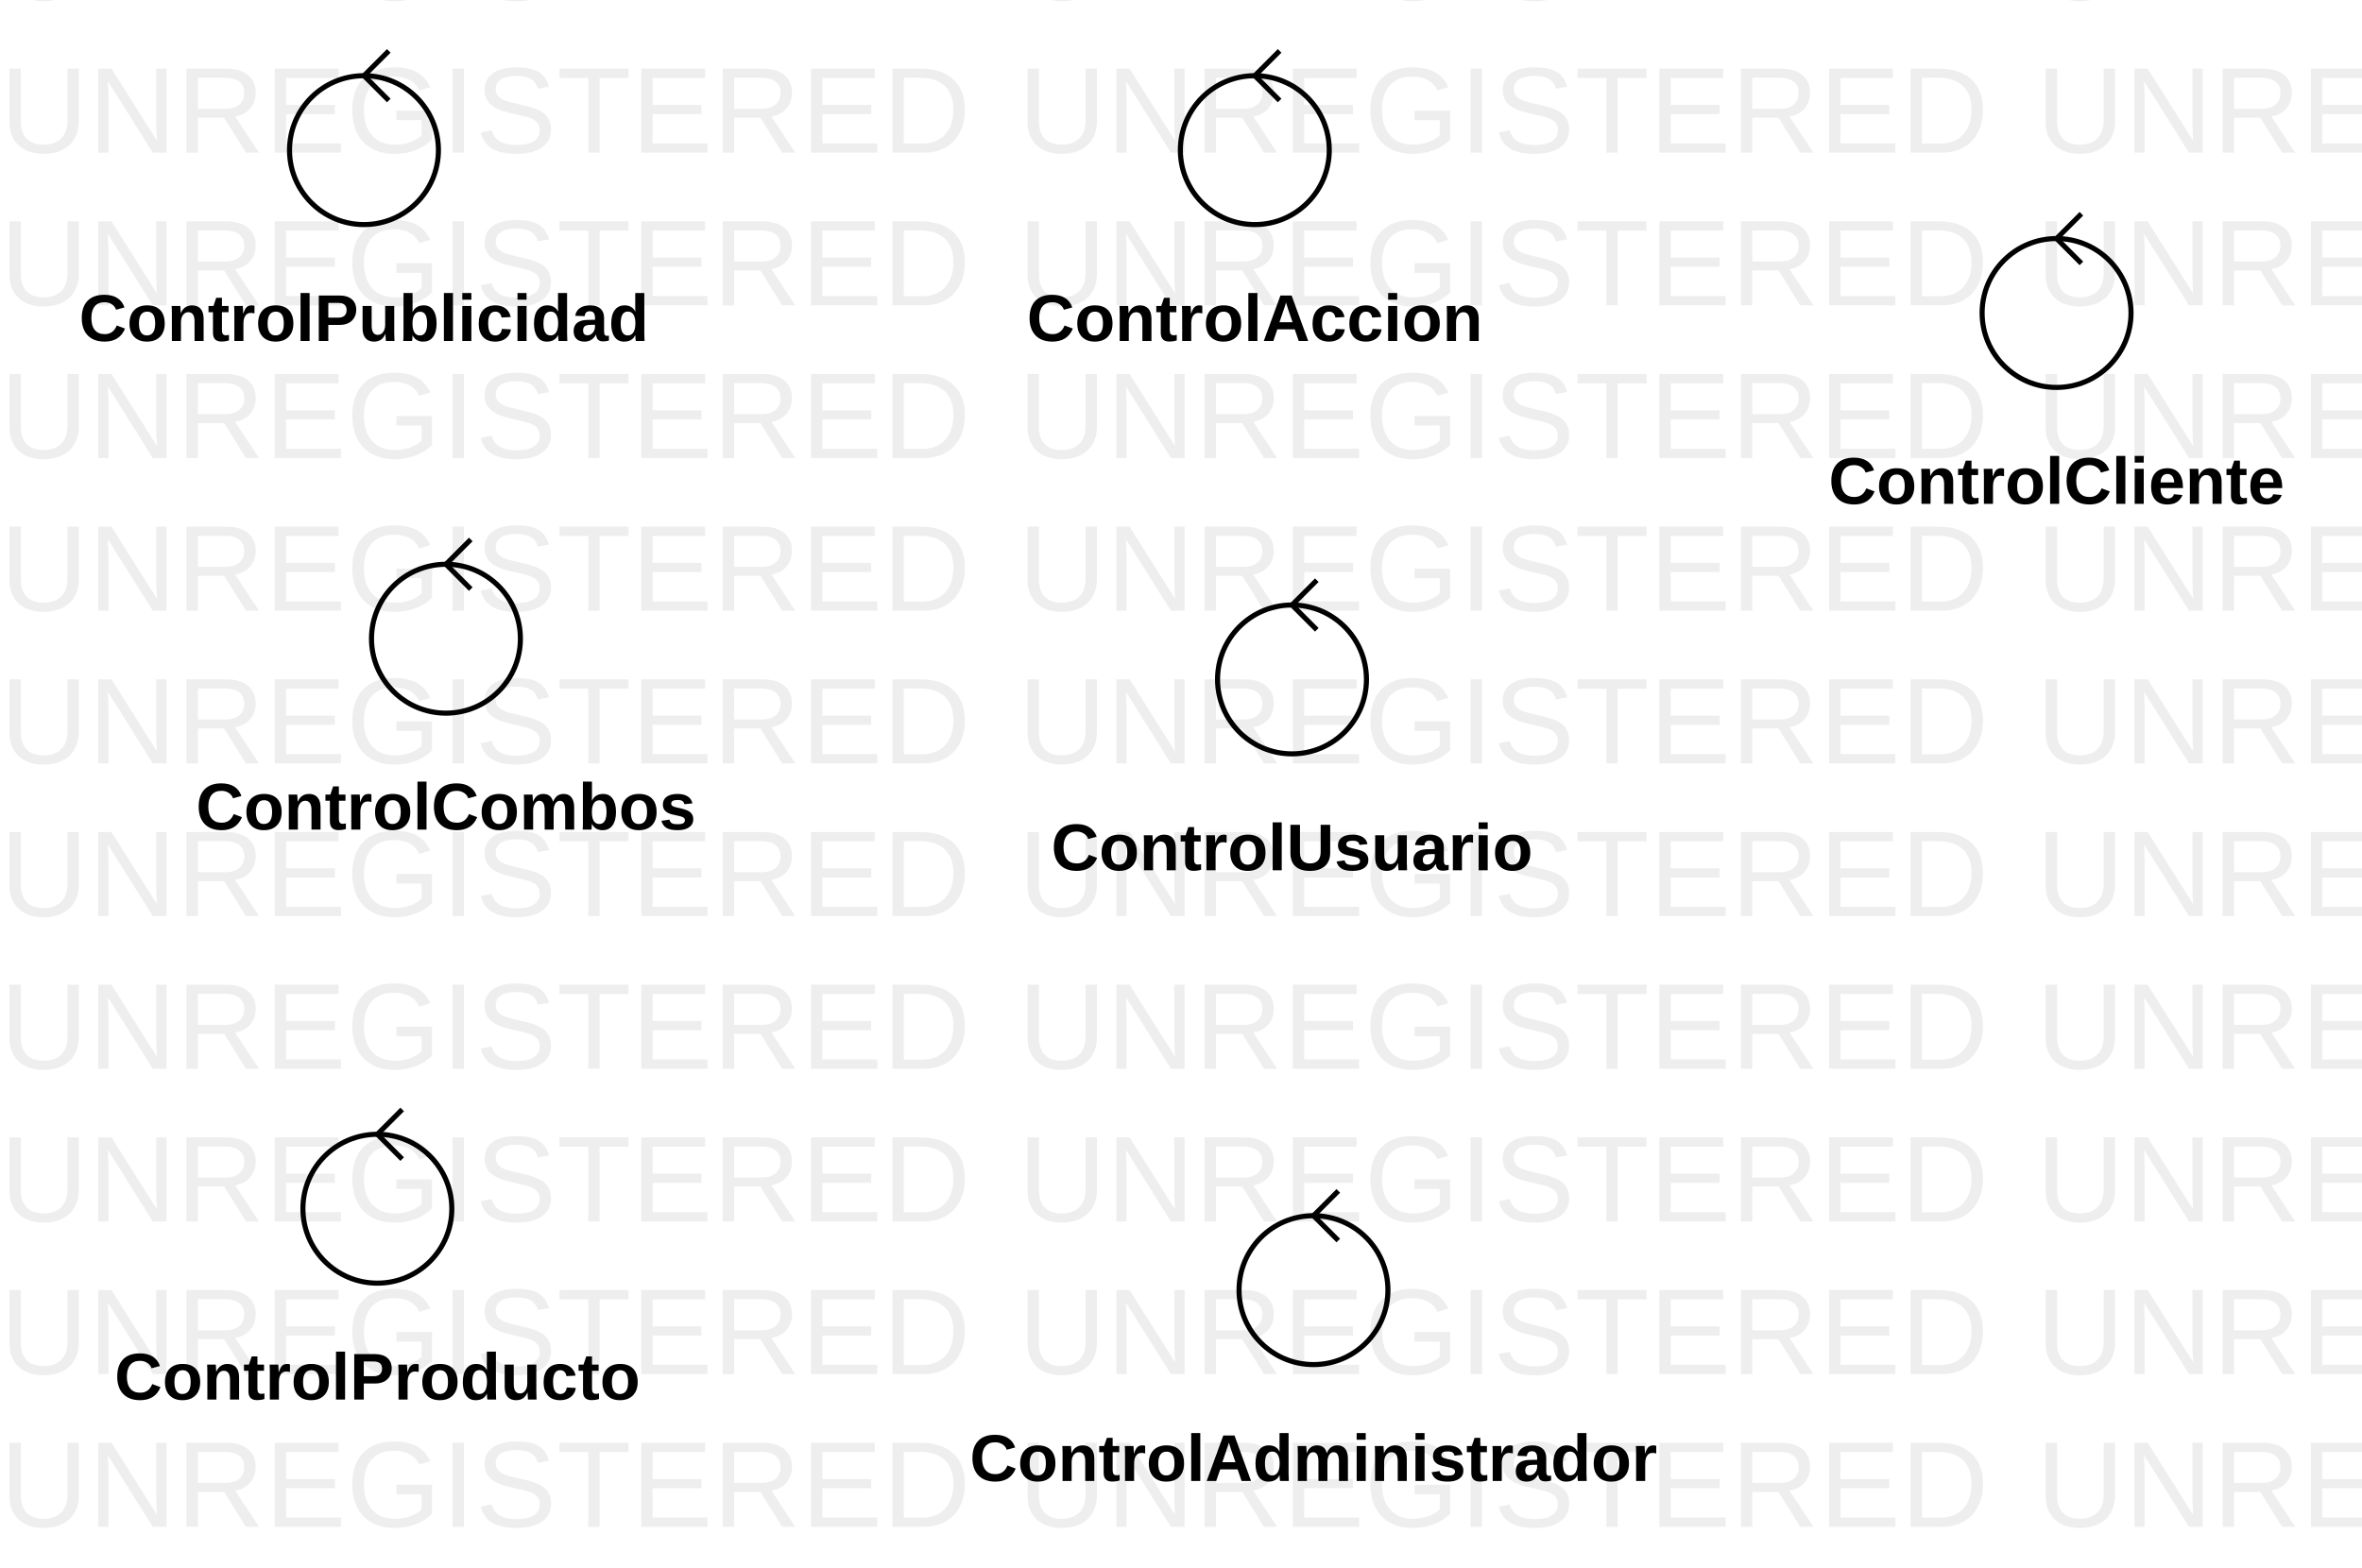
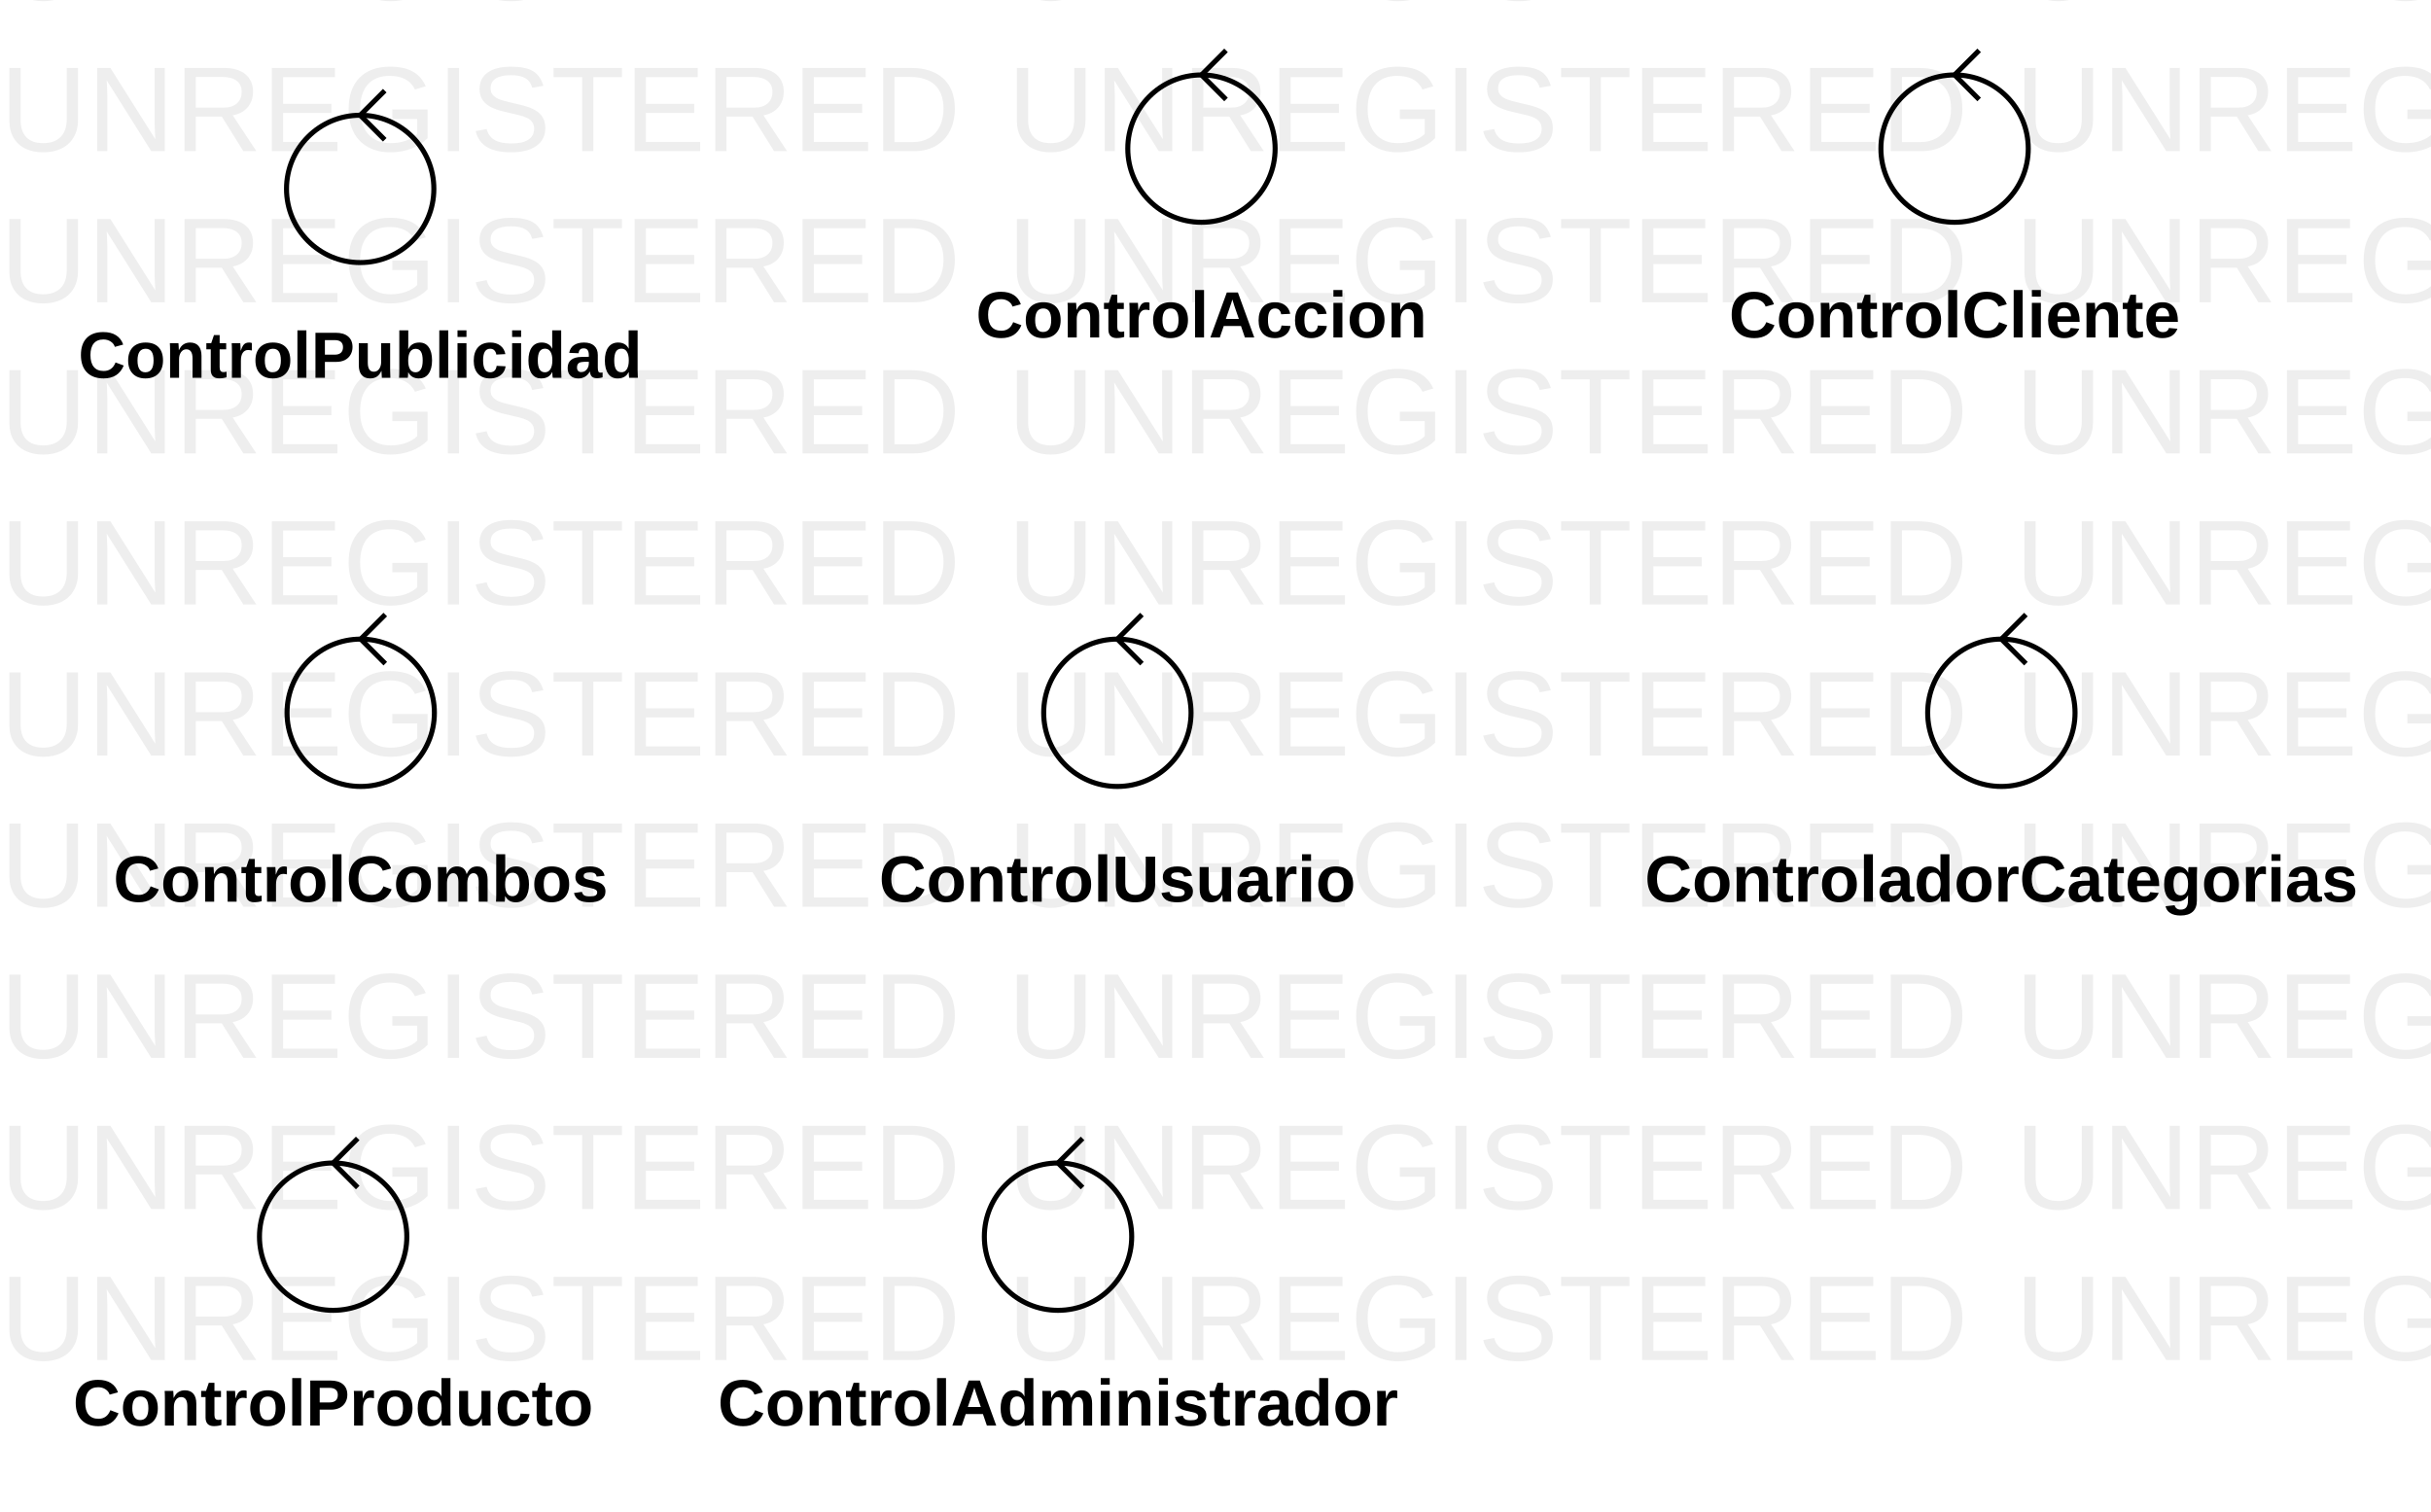
- <svg xmlns="http://www.w3.org/2000/svg" version="1.1" width="464" height="308">
+ <svg xmlns="http://www.w3.org/2000/svg" version="1.1" width="482.572" height="300">
  <defs />
  <g>
    <text fill="#eeeeee" stroke="none" font-family="Arial" font-size="24px" font-style="normal" font-weight="normal" text-decoration="none" x="0" y="0">UNREGISTERED</text>
    <text fill="#eeeeee" stroke="none" font-family="Arial" font-size="24px" font-style="normal" font-weight="normal" text-decoration="none" x="0" y="30">UNREGISTERED</text>
    <text fill="#eeeeee" stroke="none" font-family="Arial" font-size="24px" font-style="normal" font-weight="normal" text-decoration="none" x="0" y="60">UNREGISTERED</text>
    <text fill="#eeeeee" stroke="none" font-family="Arial" font-size="24px" font-style="normal" font-weight="normal" text-decoration="none" x="0" y="90">UNREGISTERED</text>
    <text fill="#eeeeee" stroke="none" font-family="Arial" font-size="24px" font-style="normal" font-weight="normal" text-decoration="none" x="0" y="120">UNREGISTERED</text>
    <text fill="#eeeeee" stroke="none" font-family="Arial" font-size="24px" font-style="normal" font-weight="normal" text-decoration="none" x="0" y="150">UNREGISTERED</text>
    <text fill="#eeeeee" stroke="none" font-family="Arial" font-size="24px" font-style="normal" font-weight="normal" text-decoration="none" x="0" y="180">UNREGISTERED</text>
    <text fill="#eeeeee" stroke="none" font-family="Arial" font-size="24px" font-style="normal" font-weight="normal" text-decoration="none" x="0" y="210">UNREGISTERED</text>
    <text fill="#eeeeee" stroke="none" font-family="Arial" font-size="24px" font-style="normal" font-weight="normal" text-decoration="none" x="0" y="240">UNREGISTERED</text>
    <text fill="#eeeeee" stroke="none" font-family="Arial" font-size="24px" font-style="normal" font-weight="normal" text-decoration="none" x="0" y="270">UNREGISTERED</text>
-     <text fill="#eeeeee" stroke="none" font-family="Arial" font-size="24px" font-style="normal" font-weight="normal" text-decoration="none" x="0" y="300">UNREGISTERED</text>
    <text fill="#eeeeee" stroke="none" font-family="Arial" font-size="24px" font-style="normal" font-weight="normal" text-decoration="none" x="200" y="0">UNREGISTERED</text>
    <text fill="#eeeeee" stroke="none" font-family="Arial" font-size="24px" font-style="normal" font-weight="normal" text-decoration="none" x="200" y="30">UNREGISTERED</text>
    <text fill="#eeeeee" stroke="none" font-family="Arial" font-size="24px" font-style="normal" font-weight="normal" text-decoration="none" x="200" y="60">UNREGISTERED</text>
    <text fill="#eeeeee" stroke="none" font-family="Arial" font-size="24px" font-style="normal" font-weight="normal" text-decoration="none" x="200" y="90">UNREGISTERED</text>
    <text fill="#eeeeee" stroke="none" font-family="Arial" font-size="24px" font-style="normal" font-weight="normal" text-decoration="none" x="200" y="120">UNREGISTERED</text>
    <text fill="#eeeeee" stroke="none" font-family="Arial" font-size="24px" font-style="normal" font-weight="normal" text-decoration="none" x="200" y="150">UNREGISTERED</text>
    <text fill="#eeeeee" stroke="none" font-family="Arial" font-size="24px" font-style="normal" font-weight="normal" text-decoration="none" x="200" y="180">UNREGISTERED</text>
    <text fill="#eeeeee" stroke="none" font-family="Arial" font-size="24px" font-style="normal" font-weight="normal" text-decoration="none" x="200" y="210">UNREGISTERED</text>
    <text fill="#eeeeee" stroke="none" font-family="Arial" font-size="24px" font-style="normal" font-weight="normal" text-decoration="none" x="200" y="240">UNREGISTERED</text>
    <text fill="#eeeeee" stroke="none" font-family="Arial" font-size="24px" font-style="normal" font-weight="normal" text-decoration="none" x="200" y="270">UNREGISTERED</text>
-     <text fill="#eeeeee" stroke="none" font-family="Arial" font-size="24px" font-style="normal" font-weight="normal" text-decoration="none" x="200" y="300">UNREGISTERED</text>
    <text fill="#eeeeee" stroke="none" font-family="Arial" font-size="24px" font-style="normal" font-weight="normal" text-decoration="none" x="400" y="0">UNREGISTERED</text>
    <text fill="#eeeeee" stroke="none" font-family="Arial" font-size="24px" font-style="normal" font-weight="normal" text-decoration="none" x="400" y="30">UNREGISTERED</text>
    <text fill="#eeeeee" stroke="none" font-family="Arial" font-size="24px" font-style="normal" font-weight="normal" text-decoration="none" x="400" y="60">UNREGISTERED</text>
    <text fill="#eeeeee" stroke="none" font-family="Arial" font-size="24px" font-style="normal" font-weight="normal" text-decoration="none" x="400" y="90">UNREGISTERED</text>
    <text fill="#eeeeee" stroke="none" font-family="Arial" font-size="24px" font-style="normal" font-weight="normal" text-decoration="none" x="400" y="120">UNREGISTERED</text>
    <text fill="#eeeeee" stroke="none" font-family="Arial" font-size="24px" font-style="normal" font-weight="normal" text-decoration="none" x="400" y="150">UNREGISTERED</text>
    <text fill="#eeeeee" stroke="none" font-family="Arial" font-size="24px" font-style="normal" font-weight="normal" text-decoration="none" x="400" y="180">UNREGISTERED</text>
    <text fill="#eeeeee" stroke="none" font-family="Arial" font-size="24px" font-style="normal" font-weight="normal" text-decoration="none" x="400" y="210">UNREGISTERED</text>
    <text fill="#eeeeee" stroke="none" font-family="Arial" font-size="24px" font-style="normal" font-weight="normal" text-decoration="none" x="400" y="240">UNREGISTERED</text>
    <text fill="#eeeeee" stroke="none" font-family="Arial" font-size="24px" font-style="normal" font-weight="normal" text-decoration="none" x="400" y="270">UNREGISTERED</text>
-     <text fill="#eeeeee" stroke="none" font-family="Arial" font-size="24px" font-style="normal" font-weight="normal" text-decoration="none" x="400" y="300">UNREGISTERED</text>
-     <g transform="translate(-46,-62) scale(1,1)">
+     <g transform="translate(-46,-54) scale(1,1)">
      <path fill="none" stroke="#000000" d="M 102.875 91.5 C 102.875 83.423 109.423 76.875 117.5 76.875 C 125.577 76.875 132.125 83.423 132.125 91.5 C 132.125 99.577 125.577 106.125 117.5 106.125 C 109.423 106.125 102.875 99.577 102.875 91.5 Z" stroke-miterlimit="10" />
    </g>
-     <g transform="translate(-46,-62) scale(1,1)">
+     <g transform="translate(-46,-54) scale(1,1)">
      <path fill="none" stroke="#000000" d="M 117.5 76.875 L 122.375 72" stroke-miterlimit="10" />
    </g>
-     <g transform="translate(-46,-62) scale(1,1)">
+     <g transform="translate(-46,-54) scale(1,1)">
      <path fill="none" stroke="#000000" d="M 117.5 76.875 L 122.375 81.75" stroke-miterlimit="10" />
    </g>
-     <g transform="translate(-46,-62) scale(1,1)">
+     <g transform="translate(-46,-54) scale(1,1)">
      <g>
        <path fill="none" stroke="none" />
        <text fill="#000000" stroke="none" font-family="Arial" font-size="13px" font-style="normal" font-weight="bold" text-decoration="none" x="61.53" y="129">ControlPublicidad</text>
      </g>
    </g>
-     <g transform="translate(-46,-62) scale(1,1)">
-       <path fill="none" stroke="#000000" d="M 118.98 187.5 C 118.98 179.423 125.528 172.875 133.605 172.875 C 141.683 172.875 148.23 179.423 148.23 187.5 C 148.23 195.577 141.683 202.125 133.605 202.125 C 125.528 202.125 118.98 195.577 118.98 187.5 Z" stroke-miterlimit="10" />
+     <g transform="translate(-46,-54) scale(1,1)">
+       <path fill="none" stroke="#000000" d="M 102.98 195.5 C 102.98 187.423 109.528 180.875 117.605 180.875 C 125.683 180.875 132.23 187.423 132.23 195.5 C 132.23 203.577 125.683 210.125 117.605 210.125 C 109.528 210.125 102.98 203.577 102.98 195.5 Z" stroke-miterlimit="10" />
    </g>
-     <g transform="translate(-46,-62) scale(1,1)">
-       <path fill="none" stroke="#000000" d="M 133.605 172.875 L 138.48 168" stroke-miterlimit="10" />
+     <g transform="translate(-46,-54) scale(1,1)">
+       <path fill="none" stroke="#000000" d="M 117.605 180.875 L 122.48 176" stroke-miterlimit="10" />
    </g>
-     <g transform="translate(-46,-62) scale(1,1)">
-       <path fill="none" stroke="#000000" d="M 133.605 172.875 L 138.48 177.75" stroke-miterlimit="10" />
+     <g transform="translate(-46,-54) scale(1,1)">
+       <path fill="none" stroke="#000000" d="M 117.605 180.875 L 122.48 185.75" stroke-miterlimit="10" />
    </g>
-     <g transform="translate(-46,-62) scale(1,1)">
+     <g transform="translate(-46,-54) scale(1,1)">
      <g>
        <path fill="none" stroke="none" />
-         <text fill="#000000" stroke="none" font-family="Arial" font-size="13px" font-style="normal" font-weight="bold" text-decoration="none" x="84.5" y="225">ControlCombos</text>
+         <text fill="#000000" stroke="none" font-family="Arial" font-size="13px" font-style="normal" font-weight="bold" text-decoration="none" x="68.5" y="233">ControlCombos</text>
      </g>
    </g>
-     <g transform="translate(-46,-62) scale(1,1)">
-       <path fill="none" stroke="#000000" d="M 105.507 299.5 C 105.507 291.423 112.055 284.875 120.132 284.875 C 128.209 284.875 134.757 291.423 134.757 299.5 C 134.757 307.577 128.209 314.125 120.132 314.125 C 112.055 314.125 105.507 307.577 105.507 299.5 Z" stroke-miterlimit="10" />
+     <g transform="translate(-46,-54) scale(1,1)">
+       <path fill="none" stroke="#000000" d="M 97.507 299.5 C 97.507 291.423 104.055 284.875 112.132 284.875 C 120.209 284.875 126.757 291.423 126.757 299.5 C 126.757 307.577 120.209 314.125 112.132 314.125 C 104.055 314.125 97.507 307.577 97.507 299.5 Z" stroke-miterlimit="10" />
    </g>
-     <g transform="translate(-46,-62) scale(1,1)">
-       <path fill="none" stroke="#000000" d="M 120.132 284.875 L 125.007 280" stroke-miterlimit="10" />
+     <g transform="translate(-46,-54) scale(1,1)">
+       <path fill="none" stroke="#000000" d="M 112.132 284.875 L 117.007 280" stroke-miterlimit="10" />
    </g>
-     <g transform="translate(-46,-62) scale(1,1)">
-       <path fill="none" stroke="#000000" d="M 120.132 284.875 L 125.007 289.75" stroke-miterlimit="10" />
+     <g transform="translate(-46,-54) scale(1,1)">
+       <path fill="none" stroke="#000000" d="M 112.132 284.875 L 117.007 289.75" stroke-miterlimit="10" />
    </g>
-     <g transform="translate(-46,-62) scale(1,1)">
+     <g transform="translate(-46,-54) scale(1,1)">
      <g>
        <path fill="none" stroke="none" />
-         <text fill="#000000" stroke="none" font-family="Arial" font-size="13px" font-style="normal" font-weight="bold" text-decoration="none" x="68.5" y="337">ControlProducto</text>
+         <text fill="#000000" stroke="none" font-family="Arial" font-size="13px" font-style="normal" font-weight="bold" text-decoration="none" x="60.5" y="337">ControlProducto</text>
      </g>
    </g>
-     <g transform="translate(-46,-62) scale(1,1)">
-       <path fill="none" stroke="#000000" d="M 285.181 195.5 C 285.181 187.423 291.729 180.875 299.806 180.875 C 307.883 180.875 314.431 187.423 314.431 195.5 C 314.431 203.577 307.883 210.125 299.806 210.125 C 291.729 210.125 285.181 203.577 285.181 195.5 Z" stroke-miterlimit="10" />
+     <g transform="translate(-46,-54) scale(1,1)">
+       <path fill="none" stroke="#000000" d="M 253.181 195.5 C 253.181 187.423 259.729 180.875 267.806 180.875 C 275.883 180.875 282.431 187.423 282.431 195.5 C 282.431 203.577 275.883 210.125 267.806 210.125 C 259.729 210.125 253.181 203.577 253.181 195.5 Z" stroke-miterlimit="10" />
    </g>
-     <g transform="translate(-46,-62) scale(1,1)">
-       <path fill="none" stroke="#000000" d="M 299.806 180.875 L 304.681 176" stroke-miterlimit="10" />
+     <g transform="translate(-46,-54) scale(1,1)">
+       <path fill="none" stroke="#000000" d="M 267.806 180.875 L 272.681 176" stroke-miterlimit="10" />
    </g>
-     <g transform="translate(-46,-62) scale(1,1)">
-       <path fill="none" stroke="#000000" d="M 299.806 180.875 L 304.681 185.75" stroke-miterlimit="10" />
+     <g transform="translate(-46,-54) scale(1,1)">
+       <path fill="none" stroke="#000000" d="M 267.806 180.875 L 272.681 185.75" stroke-miterlimit="10" />
    </g>
-     <g transform="translate(-46,-62) scale(1,1)">
+     <g transform="translate(-46,-54) scale(1,1)">
      <g>
        <path fill="none" stroke="none" />
-         <text fill="#000000" stroke="none" font-family="Arial" font-size="13px" font-style="normal" font-weight="bold" text-decoration="none" x="252.5" y="233">ControlUsuario</text>
+         <text fill="#000000" stroke="none" font-family="Arial" font-size="13px" font-style="normal" font-weight="bold" text-decoration="none" x="220.5" y="233">ControlUsuario</text>
      </g>
    </g>
-     <g transform="translate(-46,-62) scale(1,1)">
-       <path fill="none" stroke="#000000" d="M 277.875 91.5 C 277.875 83.423 284.423 76.875 292.5 76.875 C 300.577 76.875 307.125 83.423 307.125 91.5 C 307.125 99.577 300.577 106.125 292.5 106.125 C 284.423 106.125 277.875 99.577 277.875 91.5 Z" stroke-miterlimit="10" />
+     <g transform="translate(-46,-54) scale(1,1)">
+       <path fill="none" stroke="#000000" d="M 269.875 83.5 C 269.875 75.423 276.423 68.875 284.5 68.875 C 292.577 68.875 299.125 75.423 299.125 83.5 C 299.125 91.577 292.577 98.125 284.5 98.125 C 276.423 98.125 269.875 91.577 269.875 83.5 Z" stroke-miterlimit="10" />
    </g>
-     <g transform="translate(-46,-62) scale(1,1)">
-       <path fill="none" stroke="#000000" d="M 292.5 76.875 L 297.375 72" stroke-miterlimit="10" />
+     <g transform="translate(-46,-54) scale(1,1)">
+       <path fill="none" stroke="#000000" d="M 284.5 68.875 L 289.375 64" stroke-miterlimit="10" />
    </g>
-     <g transform="translate(-46,-62) scale(1,1)">
-       <path fill="none" stroke="#000000" d="M 292.5 76.875 L 297.375 81.75" stroke-miterlimit="10" />
+     <g transform="translate(-46,-54) scale(1,1)">
+       <path fill="none" stroke="#000000" d="M 284.5 68.875 L 289.375 73.75" stroke-miterlimit="10" />
    </g>
-     <g transform="translate(-46,-62) scale(1,1)">
+     <g transform="translate(-46,-54) scale(1,1)">
      <g>
        <path fill="none" stroke="none" />
-         <text fill="#000000" stroke="none" font-family="Arial" font-size="13px" font-style="normal" font-weight="bold" text-decoration="none" x="247.724" y="129">ControlAccion</text>
+         <text fill="#000000" stroke="none" font-family="Arial" font-size="13px" font-style="normal" font-weight="bold" text-decoration="none" x="239.724" y="121">ControlAccion</text>
      </g>
    </g>
-     <g transform="translate(-46,-62) scale(1,1)">
-       <path fill="none" stroke="#000000" d="M 289.401 315.5 C 289.401 307.423 295.949 300.875 304.026 300.875 C 312.104 300.875 318.651 307.423 318.651 315.5 C 318.651 323.577 312.104 330.125 304.026 330.125 C 295.949 330.125 289.401 323.577 289.401 315.5 Z" stroke-miterlimit="10" />
+     <g transform="translate(-46,-54) scale(1,1)">
+       <path fill="none" stroke="#000000" d="M 241.401 299.5 C 241.401 291.423 247.949 284.875 256.026 284.875 C 264.104 284.875 270.651 291.423 270.651 299.5 C 270.651 307.577 264.104 314.125 256.026 314.125 C 247.949 314.125 241.401 307.577 241.401 299.5 Z" stroke-miterlimit="10" />
    </g>
-     <g transform="translate(-46,-62) scale(1,1)">
-       <path fill="none" stroke="#000000" d="M 304.026 300.875 L 308.901 296" stroke-miterlimit="10" />
+     <g transform="translate(-46,-54) scale(1,1)">
+       <path fill="none" stroke="#000000" d="M 256.026 284.875 L 260.901 280" stroke-miterlimit="10" />
    </g>
-     <g transform="translate(-46,-62) scale(1,1)">
-       <path fill="none" stroke="#000000" d="M 304.026 300.875 L 308.901 305.75" stroke-miterlimit="10" />
+     <g transform="translate(-46,-54) scale(1,1)">
+       <path fill="none" stroke="#000000" d="M 256.026 284.875 L 260.901 289.75" stroke-miterlimit="10" />
    </g>
-     <g transform="translate(-46,-62) scale(1,1)">
+     <g transform="translate(-46,-54) scale(1,1)">
      <g>
        <path fill="none" stroke="none" />
-         <text fill="#000000" stroke="none" font-family="Arial" font-size="13px" font-style="normal" font-weight="bold" text-decoration="none" x="236.5" y="353">ControlAdministrador</text>
+         <text fill="#000000" stroke="none" font-family="Arial" font-size="13px" font-style="normal" font-weight="bold" text-decoration="none" x="188.5" y="337">ControlAdministrador</text>
      </g>
    </g>
-     <g transform="translate(-46,-62) scale(1,1)">
-       <path fill="none" stroke="#000000" d="M 435.375 123.5 C 435.375 115.423 441.923 108.875 450 108.875 C 458.077 108.875 464.625 115.423 464.625 123.5 C 464.625 131.577 458.077 138.125 450 138.125 C 441.923 138.125 435.375 131.577 435.375 123.5 Z" stroke-miterlimit="10" />
+     <g transform="translate(-46,-54) scale(1,1)">
+       <path fill="none" stroke="#000000" d="M 419.375 83.5 C 419.375 75.423 425.923 68.875 434 68.875 C 442.077 68.875 448.625 75.423 448.625 83.5 C 448.625 91.577 442.077 98.125 434 98.125 C 425.923 98.125 419.375 91.577 419.375 83.5 Z" stroke-miterlimit="10" />
    </g>
-     <g transform="translate(-46,-62) scale(1,1)">
-       <path fill="none" stroke="#000000" d="M 450 108.875 L 454.875 104" stroke-miterlimit="10" />
+     <g transform="translate(-46,-54) scale(1,1)">
+       <path fill="none" stroke="#000000" d="M 434 68.875 L 438.875 64" stroke-miterlimit="10" />
    </g>
-     <g transform="translate(-46,-62) scale(1,1)">
-       <path fill="none" stroke="#000000" d="M 450 108.875 L 454.875 113.75" stroke-miterlimit="10" />
+     <g transform="translate(-46,-54) scale(1,1)">
+       <path fill="none" stroke="#000000" d="M 434 68.875 L 438.875 73.75" stroke-miterlimit="10" />
    </g>
-     <g transform="translate(-46,-62) scale(1,1)">
+     <g transform="translate(-46,-54) scale(1,1)">
      <g>
        <path fill="none" stroke="none" />
-         <text fill="#000000" stroke="none" font-family="Arial" font-size="13px" font-style="normal" font-weight="bold" text-decoration="none" x="405.224" y="161">ControlCliente</text>
+         <text fill="#000000" stroke="none" font-family="Arial" font-size="13px" font-style="normal" font-weight="bold" text-decoration="none" x="389.224" y="121">ControlCliente</text>
+       </g>
+     </g>
+     <g transform="translate(-46,-54) scale(1,1)">
+       <path fill="none" stroke="#000000" d="M 428.661 195.5 C 428.661 187.423 435.209 180.875 443.286 180.875 C 451.363 180.875 457.911 187.423 457.911 195.5 C 457.911 203.577 451.363 210.125 443.286 210.125 C 435.209 210.125 428.661 203.577 428.661 195.5 Z" stroke-miterlimit="10" />
+     </g>
+     <g transform="translate(-46,-54) scale(1,1)">
+       <path fill="none" stroke="#000000" d="M 443.286 180.875 L 448.161 176" stroke-miterlimit="10" />
+     </g>
+     <g transform="translate(-46,-54) scale(1,1)">
+       <path fill="none" stroke="#000000" d="M 443.286 180.875 L 448.161 185.75" stroke-miterlimit="10" />
+     </g>
+     <g transform="translate(-46,-54) scale(1,1)">
+       <g>
+         <path fill="none" stroke="none" />
+         <text fill="#000000" stroke="none" font-family="Arial" font-size="13px" font-style="normal" font-weight="bold" text-decoration="none" x="372.5" y="233">ControladorCategorias</text>
      </g>
    </g>
  </g>
</svg>
